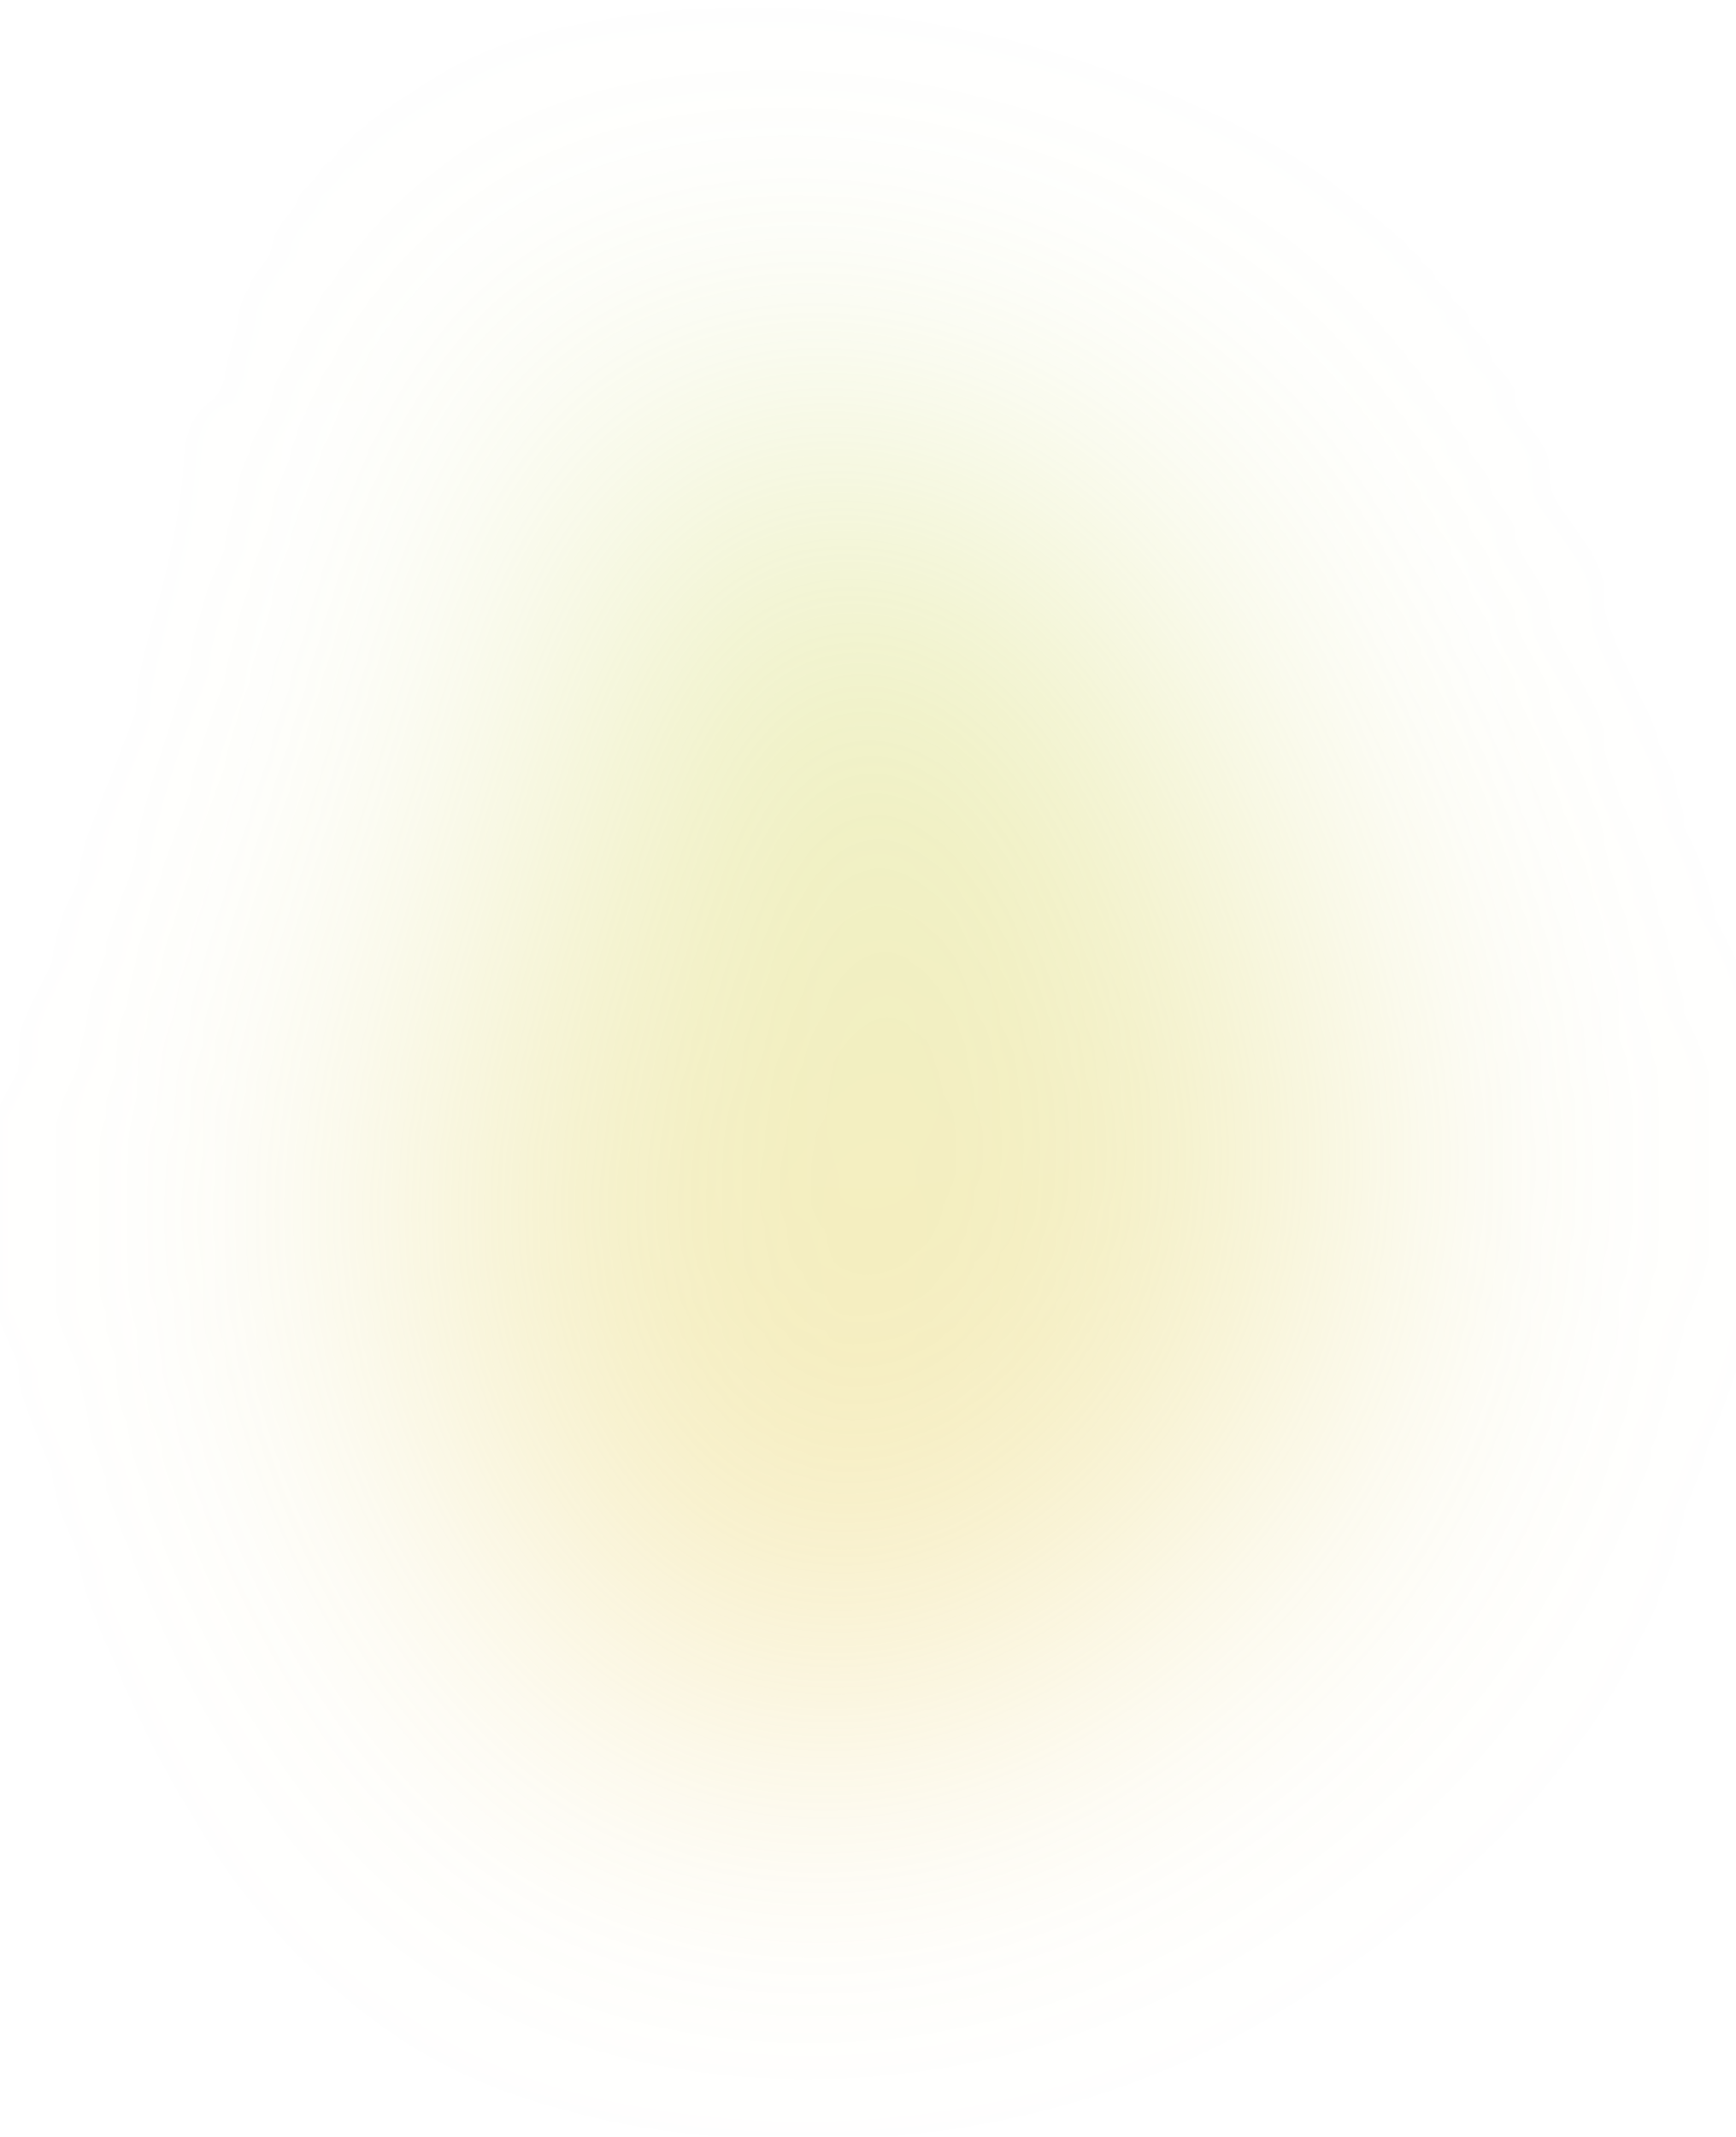
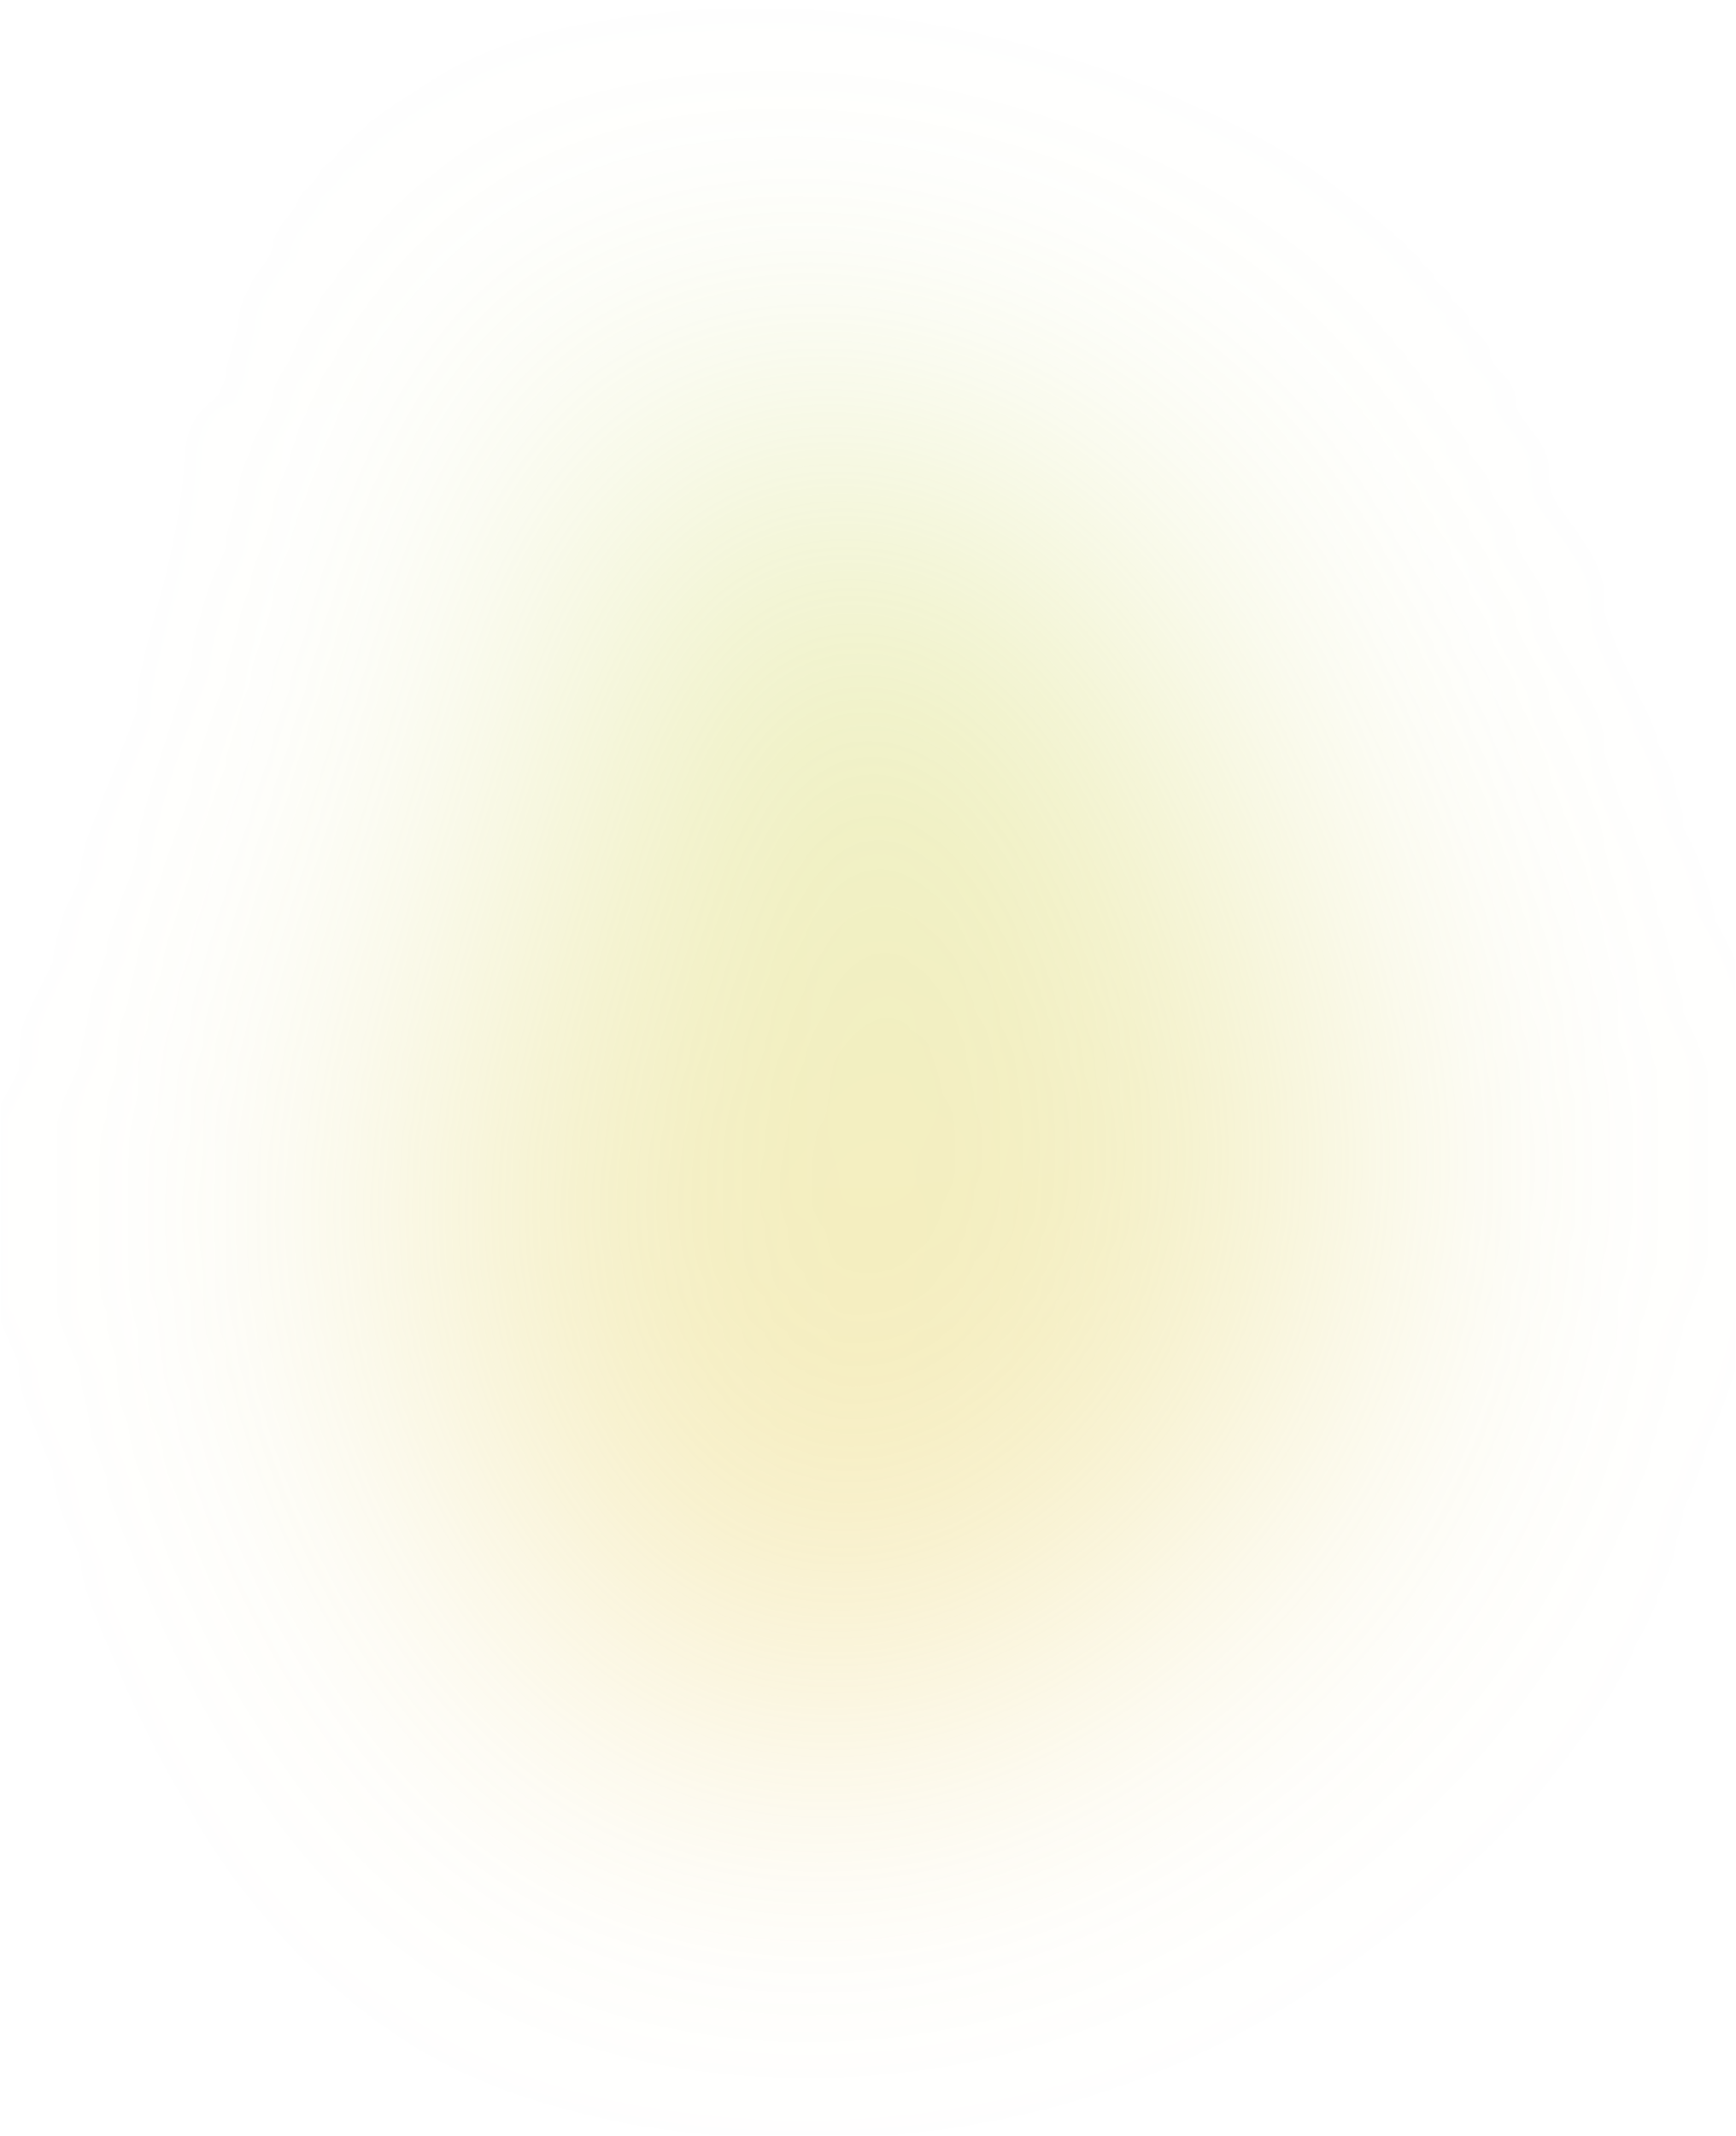
- <svg xmlns="http://www.w3.org/2000/svg" width="1539" height="1895" viewBox="0 0 1539 1895" fill="none">
-   <g filter="url(#filter0_f_2511_164)">
-     <path d="M465.525 1357.75C274.525 909.747 349.525 1186.75 506.525 682.247C497.525 593.593 543.025 504.747 547.525 409.247C552.025 313.747 643.025 345.747 897.524 441.247C1152.02 536.747 947.525 573.247 1109.02 775.747C1270.52 978.247 1134.02 1278.25 1125.02 1289.25C1116.02 1300.25 656.525 1805.75 465.525 1357.75Z" fill="url(#paint0_linear_2511_164)" fill-opacity="0.3" />
-     <path d="M465.525 1357.75C274.525 909.747 349.525 1186.75 506.525 682.247C497.525 593.593 543.025 504.747 547.525 409.247C552.025 313.747 643.025 345.747 897.524 441.247C1152.02 536.747 947.525 573.247 1109.02 775.747C1270.52 978.247 1134.02 1278.25 1125.02 1289.25C1116.02 1300.25 656.525 1805.75 465.525 1357.75Z" stroke="black" />
+ <svg xmlns="http://www.w3.org/2000/svg" width="1070" height="1317" viewBox="0 0 1070 1317" fill="none">
+   <g filter="url(#filter0_f_2532_78866)">
+     <path d="M323.918 943.653C191.264 632.506 243.353 824.889 352.393 474.502C346.142 412.93 377.743 351.225 380.868 284.898C383.994 218.571 447.195 240.795 623.951 307.122C800.707 373.449 658.677 398.799 770.843 539.44C883.008 680.081 788.206 888.438 781.955 896.078C775.705 903.718 456.571 1254.8 323.918 943.653Z" fill="url(#paint0_linear_2532_78866)" fill-opacity="0.3" />
+     <path d="M323.918 943.653C191.264 632.506 243.353 824.889 352.393 474.502C346.142 412.93 377.743 351.225 380.868 284.898C383.994 218.571 447.195 240.795 623.951 307.122C800.707 373.449 658.677 398.799 770.843 539.44C883.008 680.081 788.206 888.438 781.955 896.078C775.705 903.718 456.571 1254.8 323.918 943.653Z" stroke="black" stroke-width="0.695" />
  </g>
  <defs>
-     <filter id="filter0_f_2511_164" x="0.5" y="0.147" width="1538.46" height="1894.01" filterUnits="userSpaceOnUse" color-interpolation-filters="sRGB">
+     <filter id="filter0_f_2532_78866" x="0.947" y="0.768" width="1068.49" height="1315.43" filterUnits="userSpaceOnUse" color-interpolation-filters="sRGB">
      <feFlood flood-opacity="0" result="BackgroundImageFix" />
      <feBlend mode="normal" in="SourceGraphic" in2="BackgroundImageFix" result="shape" />
-       <feGaussianBlur stdDeviation="175.5" result="effect1_foregroundBlur_2511_164" />
+       <feGaussianBlur stdDeviation="121.889" result="effect1_foregroundBlur_2532_78866" />
    </filter>
-     <linearGradient id="paint0_linear_2511_164" x1="769.728" y1="351.647" x2="769.728" y2="1542.65" gradientUnits="userSpaceOnUse">
+     <linearGradient id="paint0_linear_2532_78866" x1="535.194" y1="244.894" x2="535.194" y2="1072.08" gradientUnits="userSpaceOnUse">
      <stop stop-color="#BBD432" />
      <stop offset="1" stop-color="#F0C024" />
    </linearGradient>
  </defs>
</svg>
